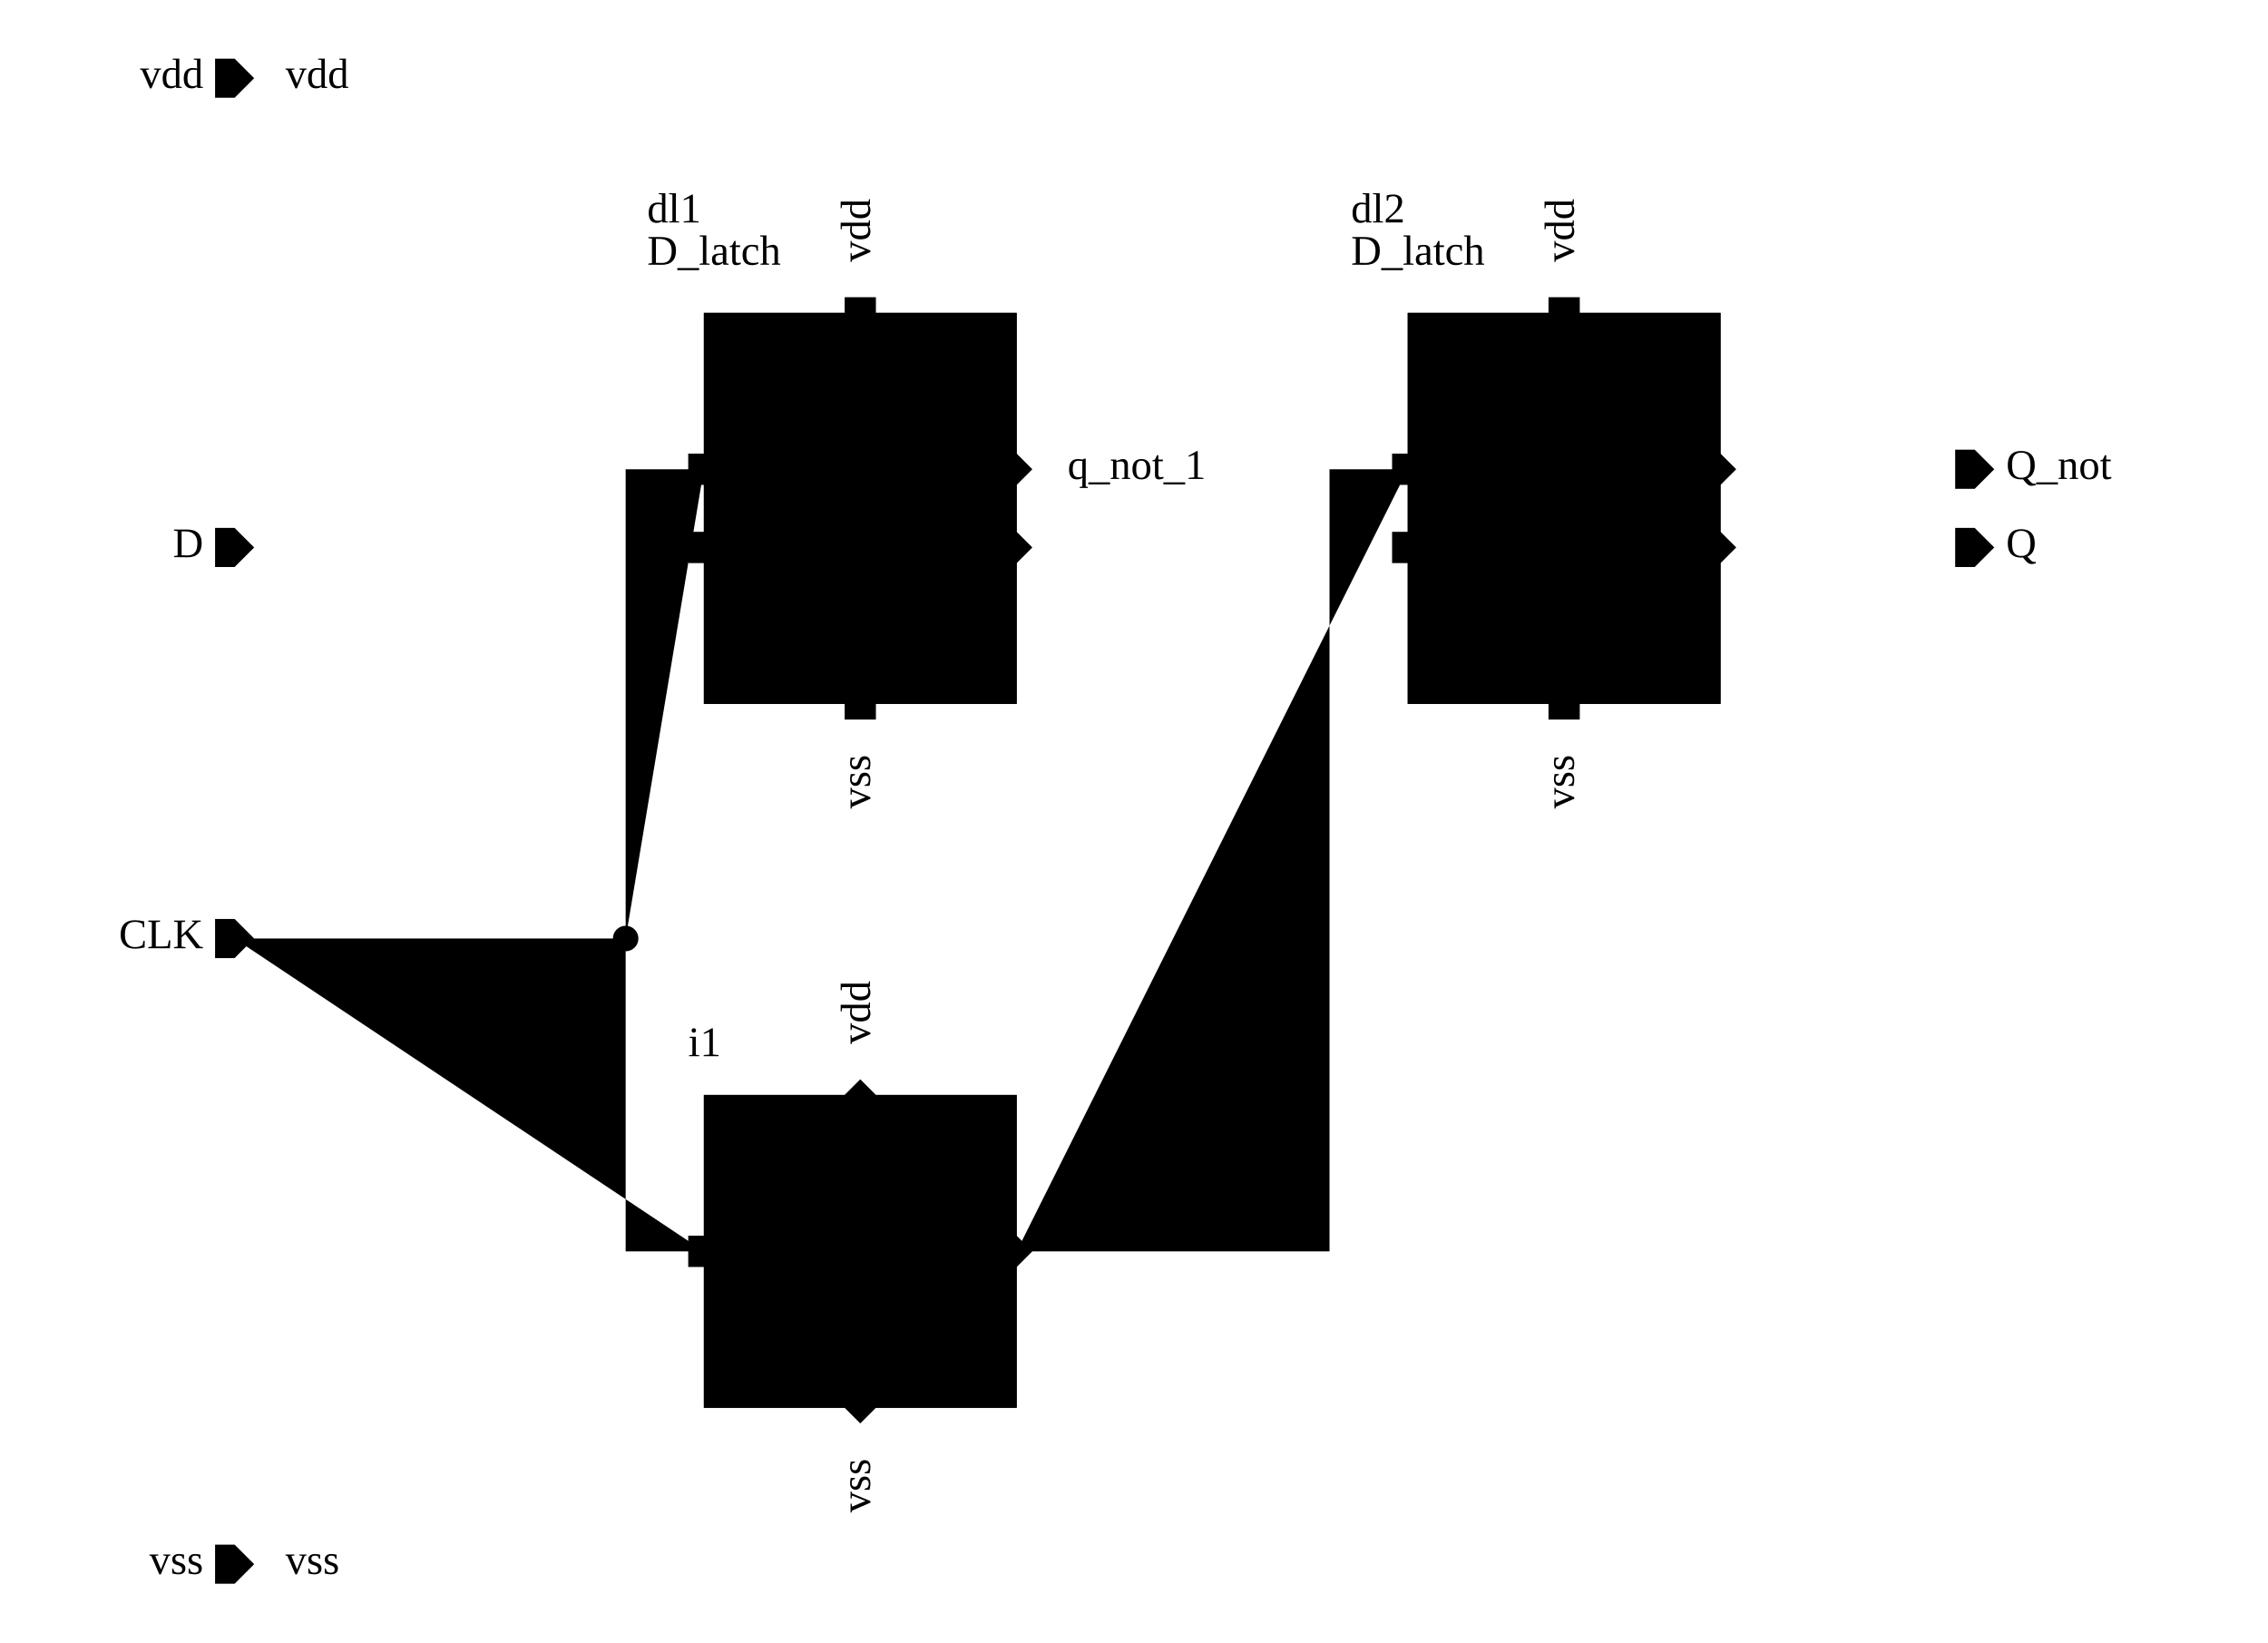
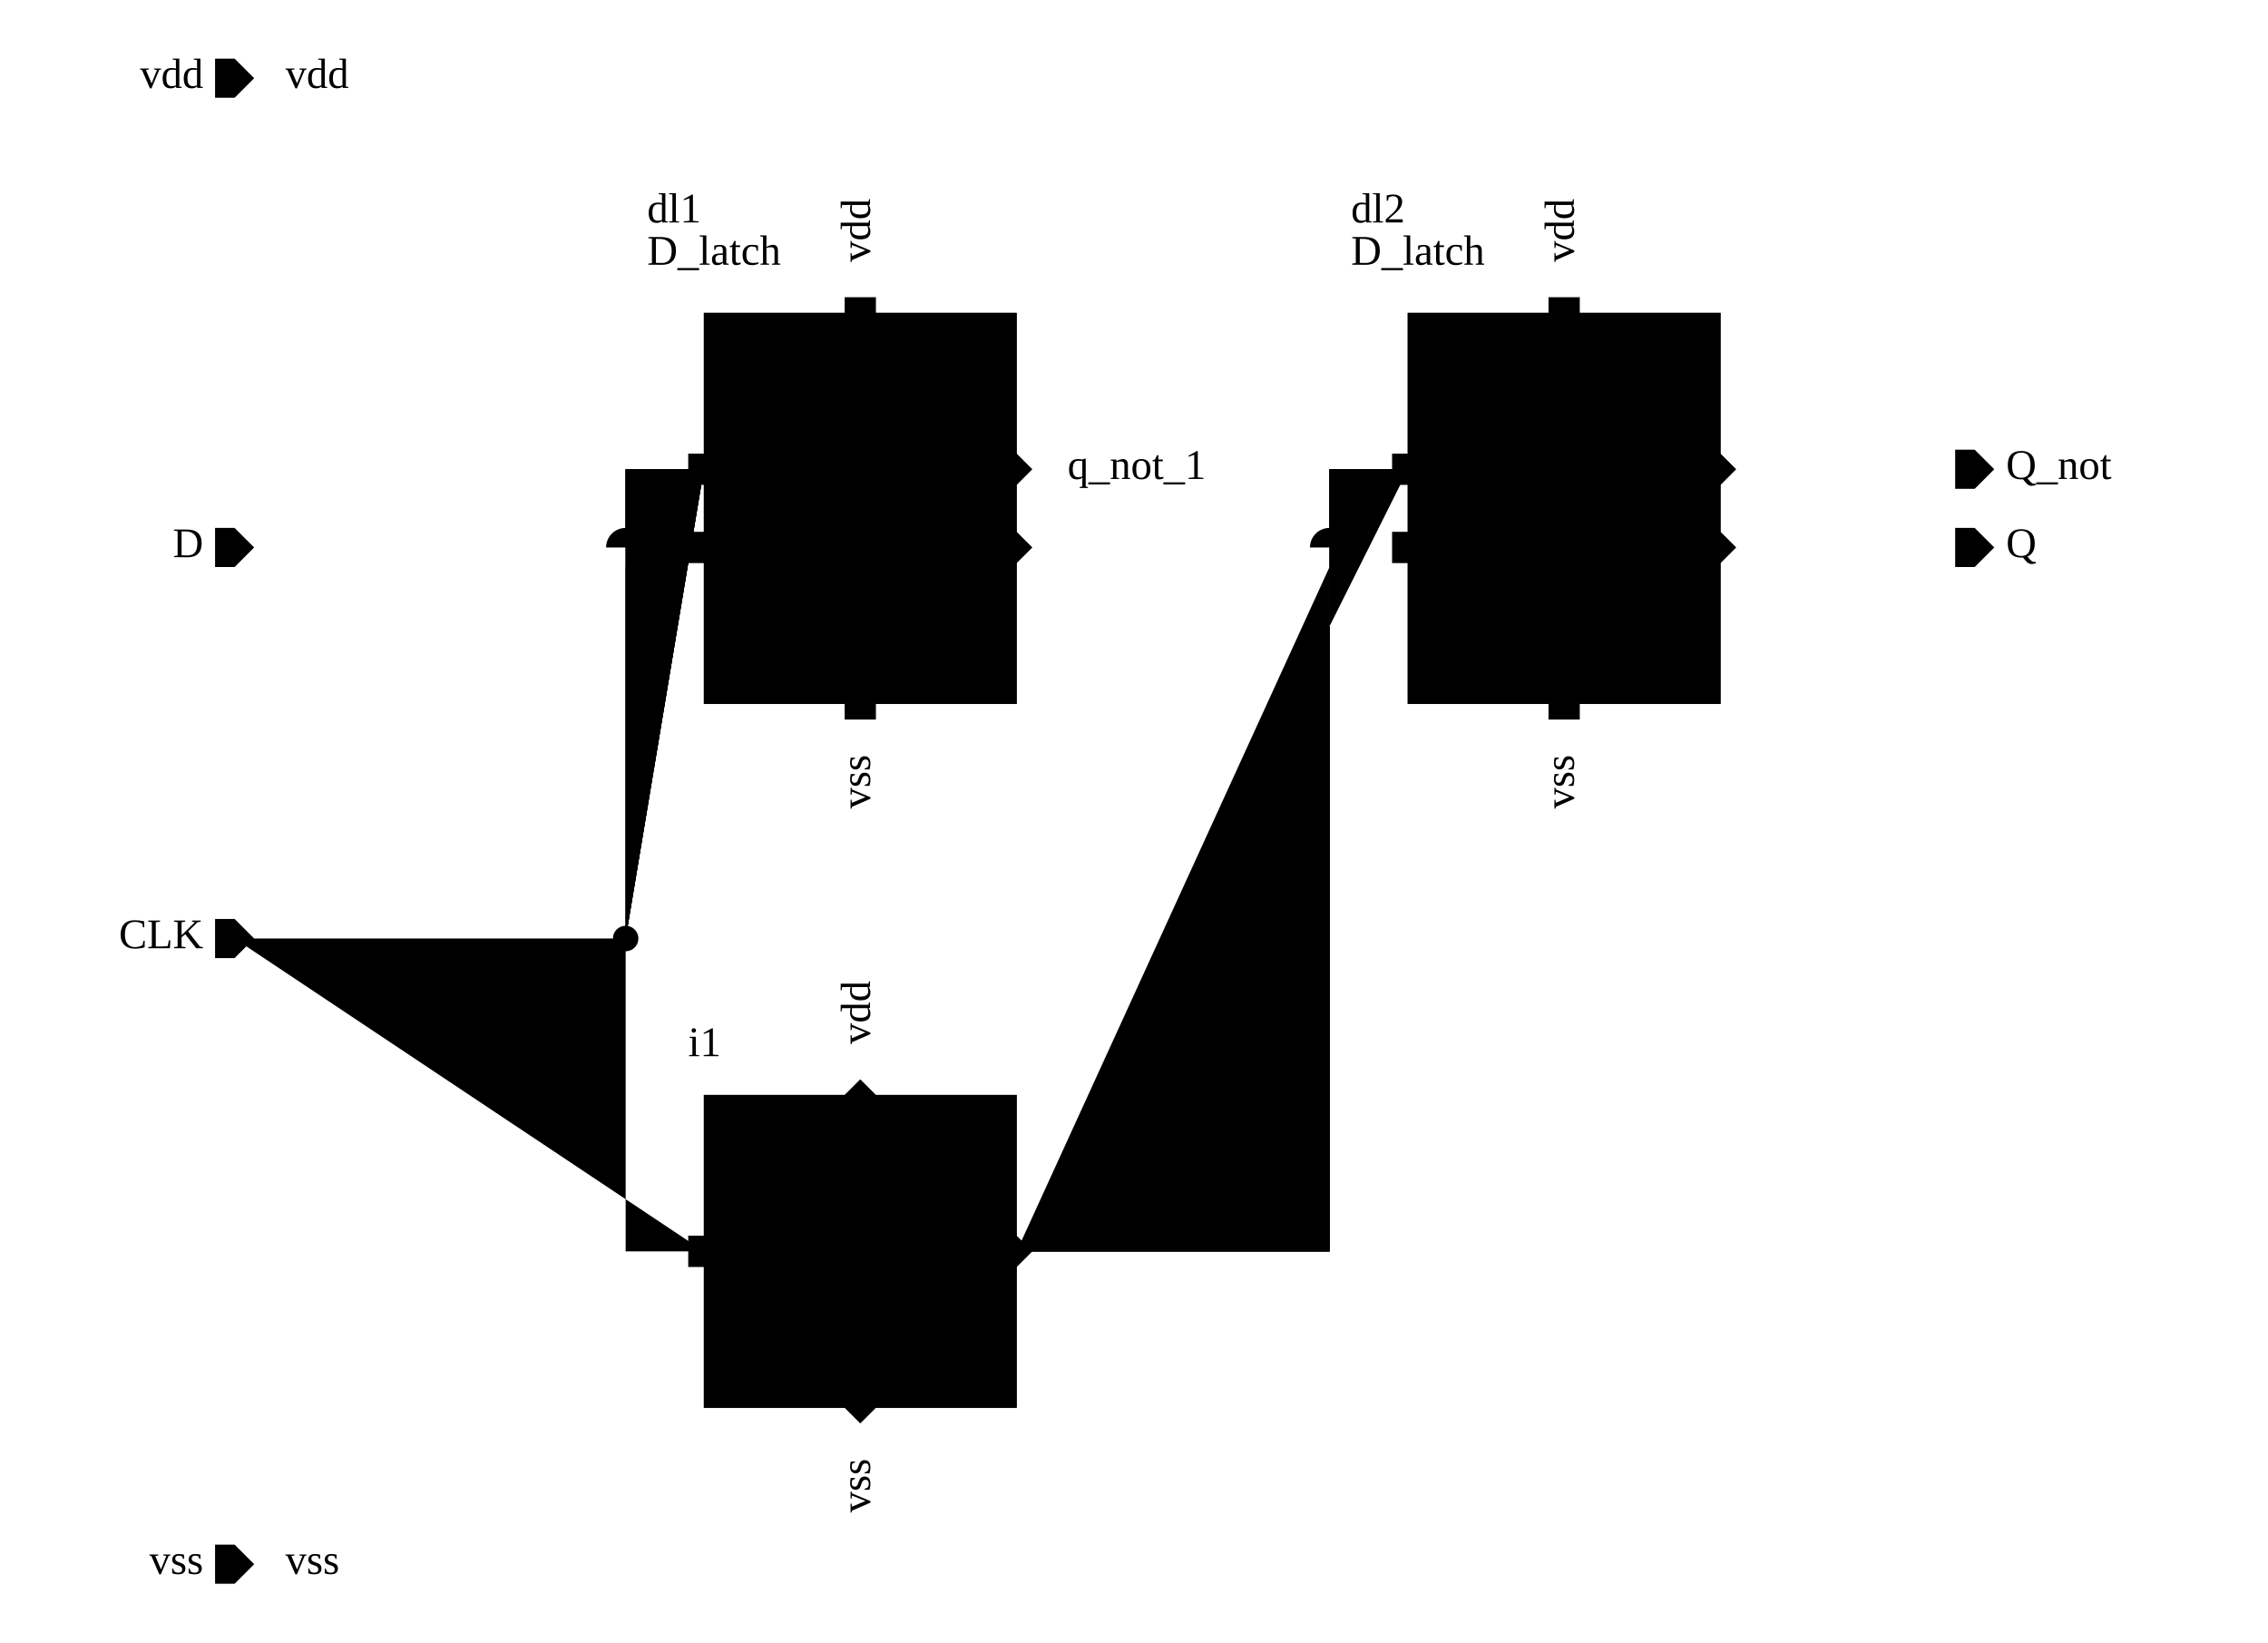
<svg xmlns="http://www.w3.org/2000/svg" width="725.0px" height="525.0px" viewBox="-2.0 0.0 29.0 21.0">
  <g class="schematic" transform="matrix(1 0 0 -1 0 21.0)">
    <path d="M1.0 9.0 L2.0 9.0 L6.0 9.0 L6.0 5.0 L7.0 5.0" class="schemWire" />
-     <path d="M6.0 9.0 L6.0 15.0 L7.0 15.0" class="schemWire" />
+     <path d="M6.0 9.0 L6.0 15.0 L7.0 15.0" class="schemWire crossing-plain" />
+     <path d="M6.0 9.0 L6.0 15.0 L7.0 15.0" class="schemWire crossing-bridge-h" />
+     <path d="M6.0 9.0 L6.0 13.75 A0.25 0.25 0 0 1 6.0 14.25 L6.0 15.0 L7.0 15.0" class="schemWire crossing-bridge-v" />
+     <path d="M6.0 9.0 L6.0 15.0 L7.0 15.0" class="schemWire crossing-gap-h" />
+     <path d="M6.0 9.0 L6.0 13.75 M6.0 14.25 L6.0 15.0 L7.0 15.0" class="schemWire crossing-gap-v" />
    <path d="M23.0 14.0 L20.0 14.0" class="schemWire" />
    <path d="M23.0 15.0 L20.0 15.0" class="schemWire" />
-     <path d="M11.0 14.0 L16.0 14.0" class="schemWire" />
-     <path d="M1.0 14.0 L7.0 14.0" class="schemWire" />
-     <path d="M11.0 5.0 L15.0 5.0 L15.0 15.0 L16.0 15.0" class="schemWire" />
+     <path d="M11.0 14.0 L16.0 14.0" class="schemWire crossing-plain" />
+     <path d="M11.0 14.0 L14.75 14.0 A0.25 0.25 0 0 0 15.25 14.0 L16.0 14.0" class="schemWire crossing-bridge-h" />
+     <path d="M11.0 14.0 L16.0 14.0" class="schemWire crossing-bridge-v" />
+     <path d="M11.0 14.0 L14.75 14.0 M15.25 14.0 L16.0 14.0" class="schemWire crossing-gap-h" />
+     <path d="M11.0 14.0 L16.0 14.0" class="schemWire crossing-gap-v" />
+     <path d="M1.0 14.0 L7.0 14.0" class="schemWire crossing-plain" />
+     <path d="M1.0 14.0 L5.75 14.0 A0.25 0.25 0 0 0 6.25 14.0 L7.0 14.0" class="schemWire crossing-bridge-h" />
+     <path d="M1.0 14.0 L7.0 14.0" class="schemWire crossing-bridge-v" />
+     <path d="M1.0 14.0 L5.75 14.0 M6.25 14.0 L7.0 14.0" class="schemWire crossing-gap-h" />
+     <path d="M1.0 14.0 L7.0 14.0" class="schemWire crossing-gap-v" />
+     <path d="M11.0 5.0 L15.0 5.0 L15.0 15.0 L16.0 15.0" class="schemWire crossing-plain" />
+     <path d="M11.0 5.0 L15.0 5.0 L15.0 15.0 L16.0 15.0" class="schemWire crossing-bridge-h" />
+     <path d="M11.0 5.0 L15.0 5.0 L15.0 13.75 A0.25 0.25 0 0 1 15.0 14.25 L15.0 15.0 L16.0 15.0" class="schemWire crossing-bridge-v" />
+     <path d="M11.0 5.0 L15.0 5.0 L15.0 15.0 L16.0 15.0" class="schemWire crossing-gap-h" />
+     <path d="M11.0 5.0 L15.0 5.0 L15.0 13.75 M15.0 14.25 L15.0 15.0 L16.0 15.0" class="schemWire crossing-gap-v" />
    <circle cx="6.0" cy="9.0" r="0.163" class="connPoint" />
    <path d="M0 0 L0 0.5" transform="matrix(0 -1 1 0 1.0 20.0)" class="tapPoint" />
    <text transform="matrix(0.045 0 0 -0.045 1.65 20.0)" dominant-baseline="middle" text-anchor="start" class="tapPointLabel">vdd</text>
    <path d="M0 0 L0 0.5" transform="matrix(0 -1 1 0 1.0 1.0)" class="tapPoint" />
    <text transform="matrix(0.045 0 0 -0.045 1.65 1.0)" dominant-baseline="middle" text-anchor="start" class="tapPointLabel">vss</text>
    <path d="M0 0 L0 0.5" transform="matrix(1 0 0 1 9.0 7.0)" class="tapPoint" />
    <text transform="matrix(0 0.045 0.045 0 9.0 7.65)" dominant-baseline="middle" text-anchor="start" class="tapPointLabel">vdd</text>
    <path d="M0 0 L0 0.5" transform="matrix(-1 0 0 -1 9.0 3.0)" class="tapPoint" />
    <text transform="matrix(0 0.045 0.045 0 9.0 2.35)" dominant-baseline="middle" text-anchor="end" class="tapPointLabel">vss</text>
    <path d="M0 0 L0 0.5" transform="matrix(0 -1 1 0 11.0 15.0)" class="tapPoint" />
    <text transform="matrix(0.045 0 0 -0.045 11.65 15.0)" dominant-baseline="middle" text-anchor="start" class="tapPointLabel">q_not_1</text>
    <path d="M0 0 L0 0.5" transform="matrix(1 0 0 1 9.0 17.0)" class="tapPoint" />
    <text transform="matrix(0 0.045 0.045 0 9.0 17.65)" dominant-baseline="middle" text-anchor="start" class="tapPointLabel">vdd</text>
    <path d="M0 0 L0 0.5" transform="matrix(-1 0 0 -1 9.0 12.0)" class="tapPoint" />
    <text transform="matrix(0 0.045 0.045 0 9.0 11.35)" dominant-baseline="middle" text-anchor="end" class="tapPointLabel">vss</text>
    <path d="M0 0 L0 0.5" transform="matrix(1 0 0 1 18.0 17.0)" class="tapPoint" />
    <text transform="matrix(0 0.045 0.045 0 18.0 17.65)" dominant-baseline="middle" text-anchor="start" class="tapPointLabel">vdd</text>
    <path d="M0 0 L0 0.5" transform="matrix(-1 0 0 -1 18.0 12.0)" class="tapPoint" />
    <text transform="matrix(0 0.045 0.045 0 18.0 11.35)" dominant-baseline="middle" text-anchor="end" class="tapPointLabel">vss</text>
    <g>
      <rect x="7.0" y="3.0" width="4.0" height="4.0" class="symbolOutline" />
      <text transform="matrix(0.045 0 0 -0.045 9.0 5.0)" dominant-baseline="middle" text-anchor="middle" class="cellName">Inv</text>
      <text transform="matrix(0.045 0 0 -0.045 6.8 7.86)" dominant-baseline="hanging" text-anchor="start" class="instanceName">i1</text>
      <path d="M0.0 0.0 L4.0 0.0 L4.0 4.0 L0.0 4.0 Z" transform="matrix(1 0 0 1 7.0 3.0)" class="symbolPoly" />
      <path d="M0 0 L0.2 -0.2 L0.2 -0.2 L0 -0.4 L-0.2 -0.2 L-0.2 -0.2 Z" transform="matrix(-1 0 0 -1 9.0 6.8)" class="pinArrow" />
      <text transform="matrix(0 0.045 0.045 0 9.0 6.775)" dominant-baseline="middle" text-anchor="end" class="pinLabel">vdd</text>
      <path d="M0 0 L0.2 -0.2 L0.2 -0.2 L0 -0.4 L-0.2 -0.2 L-0.2 -0.2 Z" transform="matrix(1 0 0 1 9.0 3.2)" class="pinArrow" />
      <text transform="matrix(0 0.045 0.045 0 9.0 3.225)" dominant-baseline="middle" text-anchor="start" class="pinLabel">vss</text>
      <path d="M0 0 L0.2 -0.2 L0.2 -0.4 L0 -0.4 L-0.2 -0.4 L-0.2 -0.2 Z" transform="matrix(0 -1 1 0 7.2 5.0)" class="pinArrow" />
      <text transform="matrix(0.045 0 0 -0.045 7.225 5.0)" dominant-baseline="middle" text-anchor="start" class="pinLabel">a</text>
      <path d="M0 0 L0.2 0 L0.2 -0.2 L0 -0.4 L-0.2 -0.2 L-0.2 0 Z" transform="matrix(0 1 -1 0 10.8 5.0)" class="pinArrow" />
      <text transform="matrix(0.045 0 0 -0.045 10.775 5.0)" dominant-baseline="middle" text-anchor="end" class="pinLabel">y</text>
    </g>
    <g>
      <rect x="7.0" y="12.0" width="4.0" height="5.0" class="symbolOutline" />
      <text transform="matrix(0.045 0 0 -0.045 6.275 18.52)" dominant-baseline="hanging" text-anchor="start">
        <tspan x="0" y="0em" class="instanceName">dl1</tspan>
        <tspan x="0" y="1em" class="cellName">D_latch</tspan>
      </text>
      <path d="M0.0 0.0 L4.0 0.0 L4.0 5.0 L0.0 5.0 Z" transform="matrix(1 0 0 1 7.0 12.0)" class="symbolPoly" />
      <path d="M0 0 L0.2 -0.2 L0.2 -0.4 L0 -0.4 L-0.2 -0.4 L-0.2 -0.2 Z" transform="matrix(0 -1 1 0 7.2 14.0)" class="pinArrow" />
      <text transform="matrix(0.045 0 0 -0.045 7.225 14.0)" dominant-baseline="middle" text-anchor="start" class="pinLabel">D</text>
      <path d="M0 0 L0.2 -0.2 L0.2 -0.4 L0 -0.4 L-0.2 -0.4 L-0.2 -0.2 Z" transform="matrix(0 -1 1 0 7.2 15.0)" class="pinArrow" />
      <text transform="matrix(0.045 0 0 -0.045 7.225 15.0)" dominant-baseline="middle" text-anchor="start" class="pinLabel">CLK</text>
      <path d="M0 0 L0.2 -0.2 L0.2 -0.4 L0 -0.4 L-0.2 -0.4 L-0.2 -0.2 Z" transform="matrix(-1 0 0 -1 9.0 16.8)" class="pinArrow" />
      <text transform="matrix(0 0.045 0.045 0 9.0 16.775)" dominant-baseline="middle" text-anchor="end" class="pinLabel">vdd</text>
      <path d="M0 0 L0.2 -0.2 L0.2 -0.4 L0 -0.4 L-0.2 -0.4 L-0.2 -0.2 Z" transform="matrix(1 0 0 1 9.0 12.2)" class="pinArrow" />
      <text transform="matrix(0 0.045 0.045 0 9.0 12.225)" dominant-baseline="middle" text-anchor="start" class="pinLabel">vss</text>
      <path d="M0 0 L0.2 0 L0.2 -0.2 L0 -0.4 L-0.2 -0.2 L-0.2 0 Z" transform="matrix(0 1 -1 0 10.8 14.0)" class="pinArrow" />
      <text transform="matrix(0.045 0 0 -0.045 10.775 14.0)" dominant-baseline="middle" text-anchor="end" class="pinLabel">Q</text>
      <path d="M0 0 L0.2 0 L0.2 -0.2 L0 -0.4 L-0.2 -0.2 L-0.2 0 Z" transform="matrix(0 1 -1 0 10.8 15.0)" class="pinArrow" />
      <text transform="matrix(0.045 0 0 -0.045 10.775 15.0)" dominant-baseline="middle" text-anchor="end" class="pinLabel">Q_not</text>
    </g>
    <g>
      <rect x="16.0" y="12.0" width="4.0" height="5.0" class="symbolOutline" />
      <text transform="matrix(0.045 0 0 -0.045 15.275 18.52)" dominant-baseline="hanging" text-anchor="start">
        <tspan x="0" y="0em" class="instanceName">dl2</tspan>
        <tspan x="0" y="1em" class="cellName">D_latch</tspan>
      </text>
      <path d="M0.0 0.0 L4.0 0.0 L4.0 5.0 L0.0 5.0 Z" transform="matrix(1 0 0 1 16.0 12.0)" class="symbolPoly" />
      <path d="M0 0 L0.2 -0.2 L0.2 -0.4 L0 -0.4 L-0.2 -0.4 L-0.2 -0.2 Z" transform="matrix(0 -1 1 0 16.2 14.0)" class="pinArrow" />
      <text transform="matrix(0.045 0 0 -0.045 16.225 14.0)" dominant-baseline="middle" text-anchor="start" class="pinLabel">D</text>
      <path d="M0 0 L0.2 -0.2 L0.2 -0.4 L0 -0.4 L-0.2 -0.4 L-0.2 -0.2 Z" transform="matrix(0 -1 1 0 16.2 15.0)" class="pinArrow" />
      <text transform="matrix(0.045 0 0 -0.045 16.225 15.0)" dominant-baseline="middle" text-anchor="start" class="pinLabel">CLK</text>
      <path d="M0 0 L0.2 -0.2 L0.2 -0.4 L0 -0.4 L-0.2 -0.4 L-0.2 -0.2 Z" transform="matrix(-1 0 0 -1 18.0 16.8)" class="pinArrow" />
      <text transform="matrix(0 0.045 0.045 0 18.0 16.775)" dominant-baseline="middle" text-anchor="end" class="pinLabel">vdd</text>
      <path d="M0 0 L0.2 -0.2 L0.2 -0.4 L0 -0.4 L-0.2 -0.4 L-0.2 -0.2 Z" transform="matrix(1 0 0 1 18.0 12.2)" class="pinArrow" />
      <text transform="matrix(0 0.045 0.045 0 18.0 12.225)" dominant-baseline="middle" text-anchor="start" class="pinLabel">vss</text>
      <path d="M0 0 L0.2 0 L0.2 -0.2 L0 -0.4 L-0.2 -0.2 L-0.2 0 Z" transform="matrix(0 1 -1 0 19.8 14.0)" class="pinArrow" />
      <text transform="matrix(0.045 0 0 -0.045 19.775 14.0)" dominant-baseline="middle" text-anchor="end" class="pinLabel">Q</text>
      <path d="M0 0 L0.2 0 L0.2 -0.2 L0 -0.4 L-0.2 -0.2 L-0.2 0 Z" transform="matrix(0 1 -1 0 19.8 15.0)" class="pinArrow" />
      <text transform="matrix(0.045 0 0 -0.045 19.775 15.0)" dominant-baseline="middle" text-anchor="end" class="pinLabel">Q_not</text>
    </g>
    <g>
      <path d="M0 0 L0.25 -0.25 L0.25 -0.5 L0 -0.5 L-0.25 -0.5 L-0.25 -0.25 Z" transform="matrix(0 -1 1 0 1.25 14.0)" class="portArrow" />
      <text transform="matrix(0.045 0 0 -0.045 0.6 14.0)" dominant-baseline="middle" text-anchor="end" class="portLabel">D</text>
    </g>
    <g>
      <path d="M0 0 L0.25 -0.25 L0.25 -0.5 L0 -0.5 L-0.25 -0.5 L-0.25 -0.25 Z" transform="matrix(0 -1 1 0 1.25 9.0)" class="portArrow" />
      <text transform="matrix(0.045 0 0 -0.045 0.6 9.0)" dominant-baseline="middle" text-anchor="end" class="portLabel">CLK</text>
    </g>
    <g>
      <path d="M0 0 L0.25 -0.25 L0.25 -0.5 L0 -0.5 L-0.25 -0.5 L-0.25 -0.25 Z" transform="matrix(0 -1 1 0 1.25 20.0)" class="portArrow" />
      <text transform="matrix(0.045 0 0 -0.045 0.6 20.0)" dominant-baseline="middle" text-anchor="end" class="portLabel">vdd</text>
    </g>
    <g>
      <path d="M0 0 L0.25 -0.25 L0.25 -0.5 L0 -0.5 L-0.25 -0.5 L-0.25 -0.25 Z" transform="matrix(0 -1 1 0 1.25 1.0)" class="portArrow" />
      <text transform="matrix(0.045 0 0 -0.045 0.6 1.0)" dominant-baseline="middle" text-anchor="end" class="portLabel">vss</text>
    </g>
    <g>
      <path d="M0 0 L0.25 0 L0.25 -0.25 L0 -0.5 L-0.25 -0.25 L-0.25 0 Z" transform="matrix(0 1 -1 0 23.0 14.0)" class="portArrow" />
      <text transform="matrix(0.045 0 0 -0.045 23.65 14.0)" dominant-baseline="middle" text-anchor="start" class="portLabel">Q</text>
    </g>
    <g>
      <path d="M0 0 L0.25 0 L0.25 -0.25 L0 -0.5 L-0.25 -0.25 L-0.25 0 Z" transform="matrix(0 1 -1 0 23.0 15.0)" class="portArrow" />
      <text transform="matrix(0.045 0 0 -0.045 23.65 15.0)" dominant-baseline="middle" text-anchor="start" class="portLabel">Q_not</text>
    </g>
  </g>
</svg>
